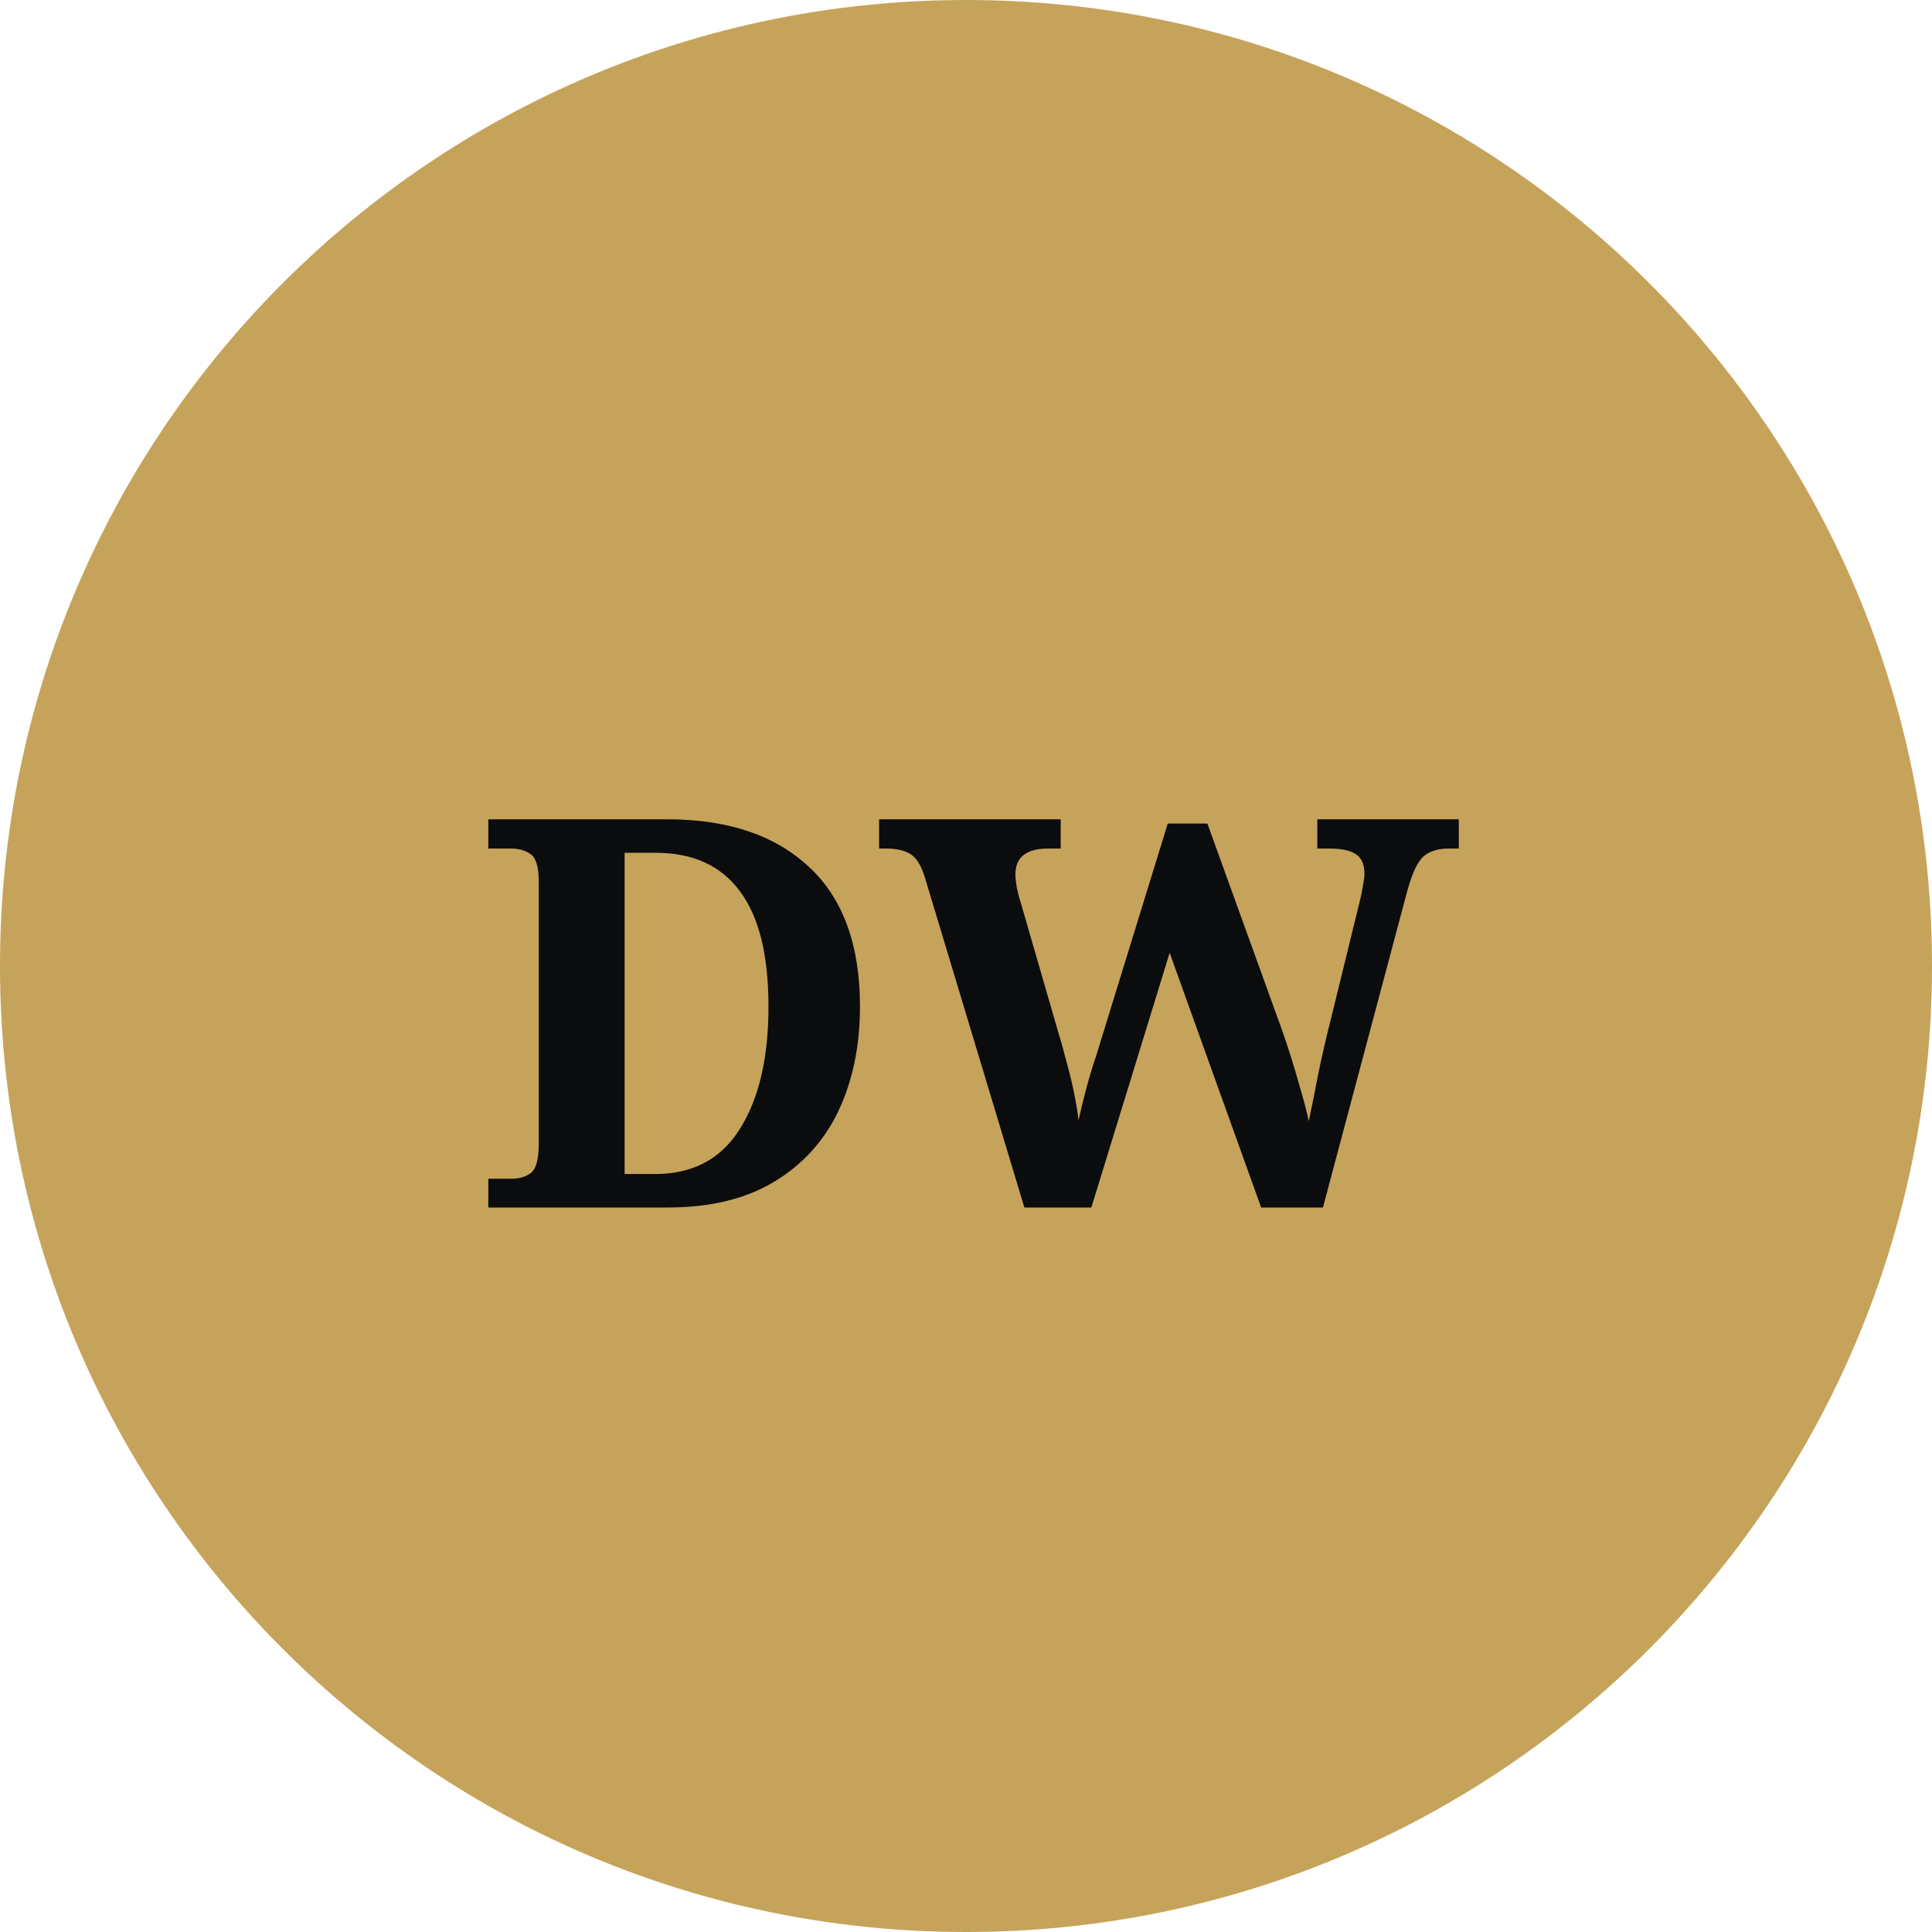
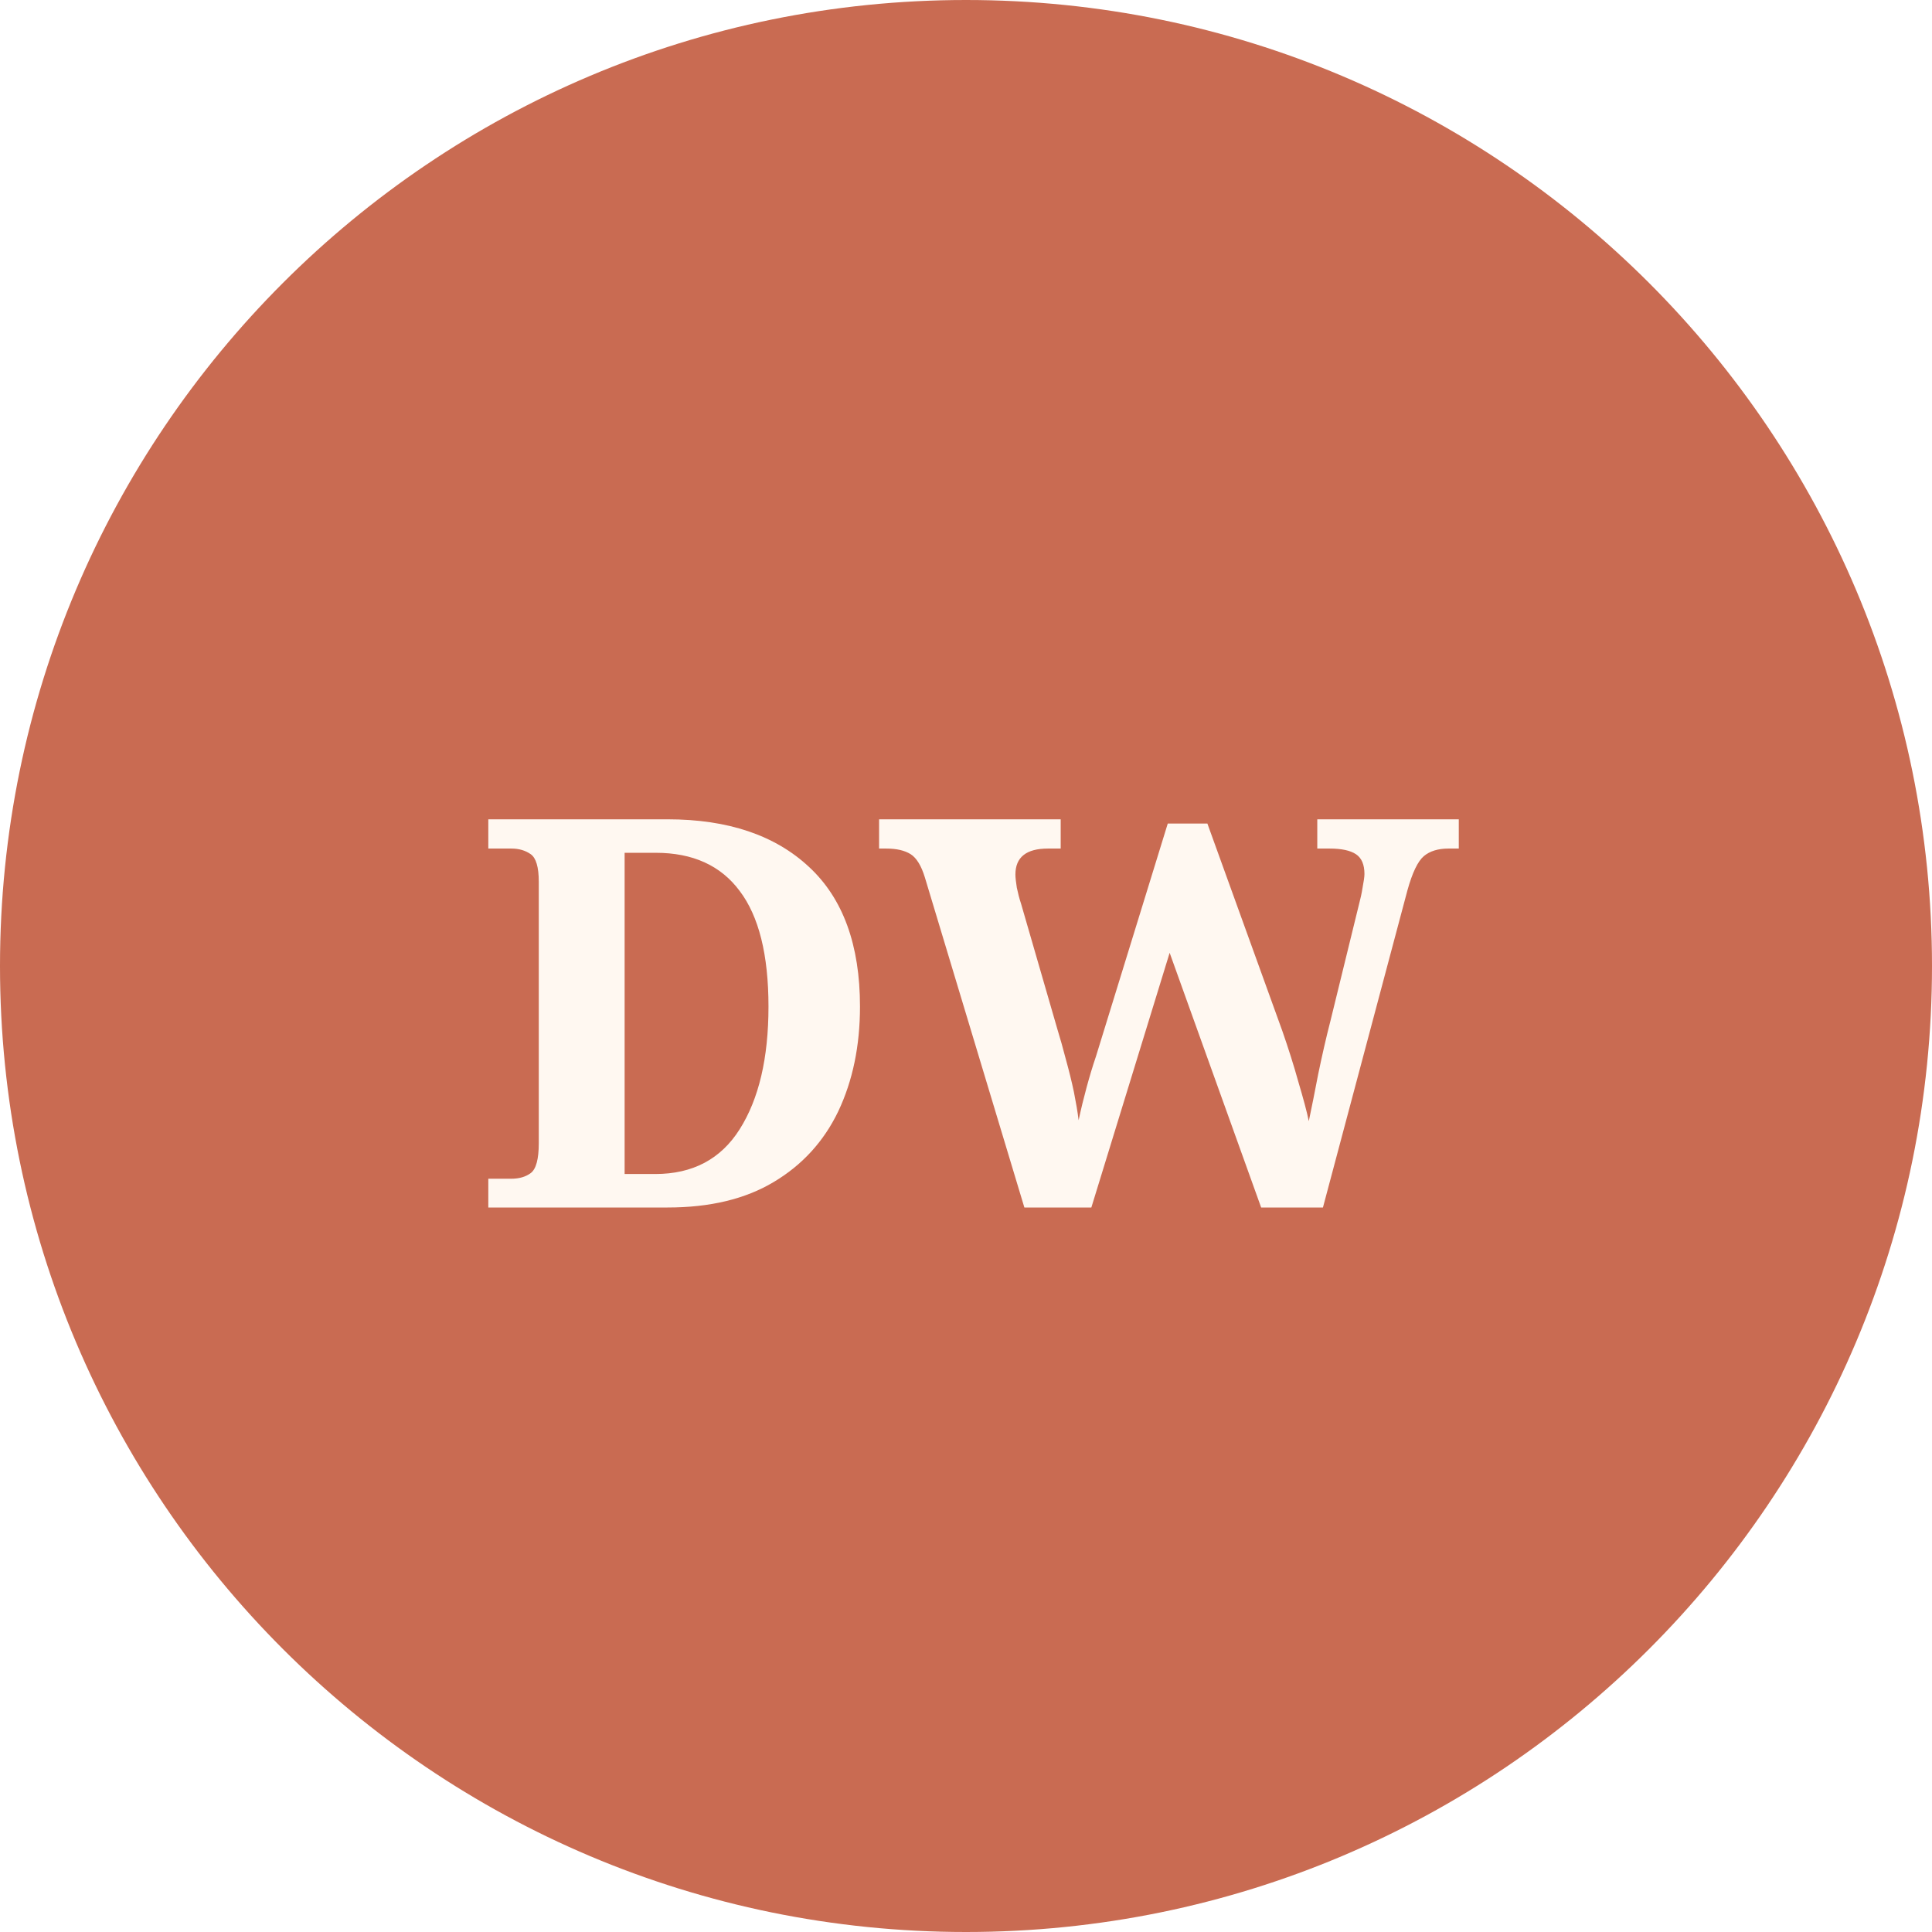
<svg xmlns="http://www.w3.org/2000/svg" viewBox="0 0 64 64">
-   <circle cx="32" cy="32" r="32" fill="#C6A35A" />
-   <text x="32" y="40" text-anchor="middle" font-size="18" font-family="Georgia, serif" font-weight="700" fill="#0B0C0E">DW</text>
+   <circle cx="32" cy="32" r="32" fill="#C96B52" />
+   <text x="32" y="40" text-anchor="middle" font-size="18" font-family="Georgia, serif" font-weight="700" fill="#FFF8F1">DW</text>
</svg>
